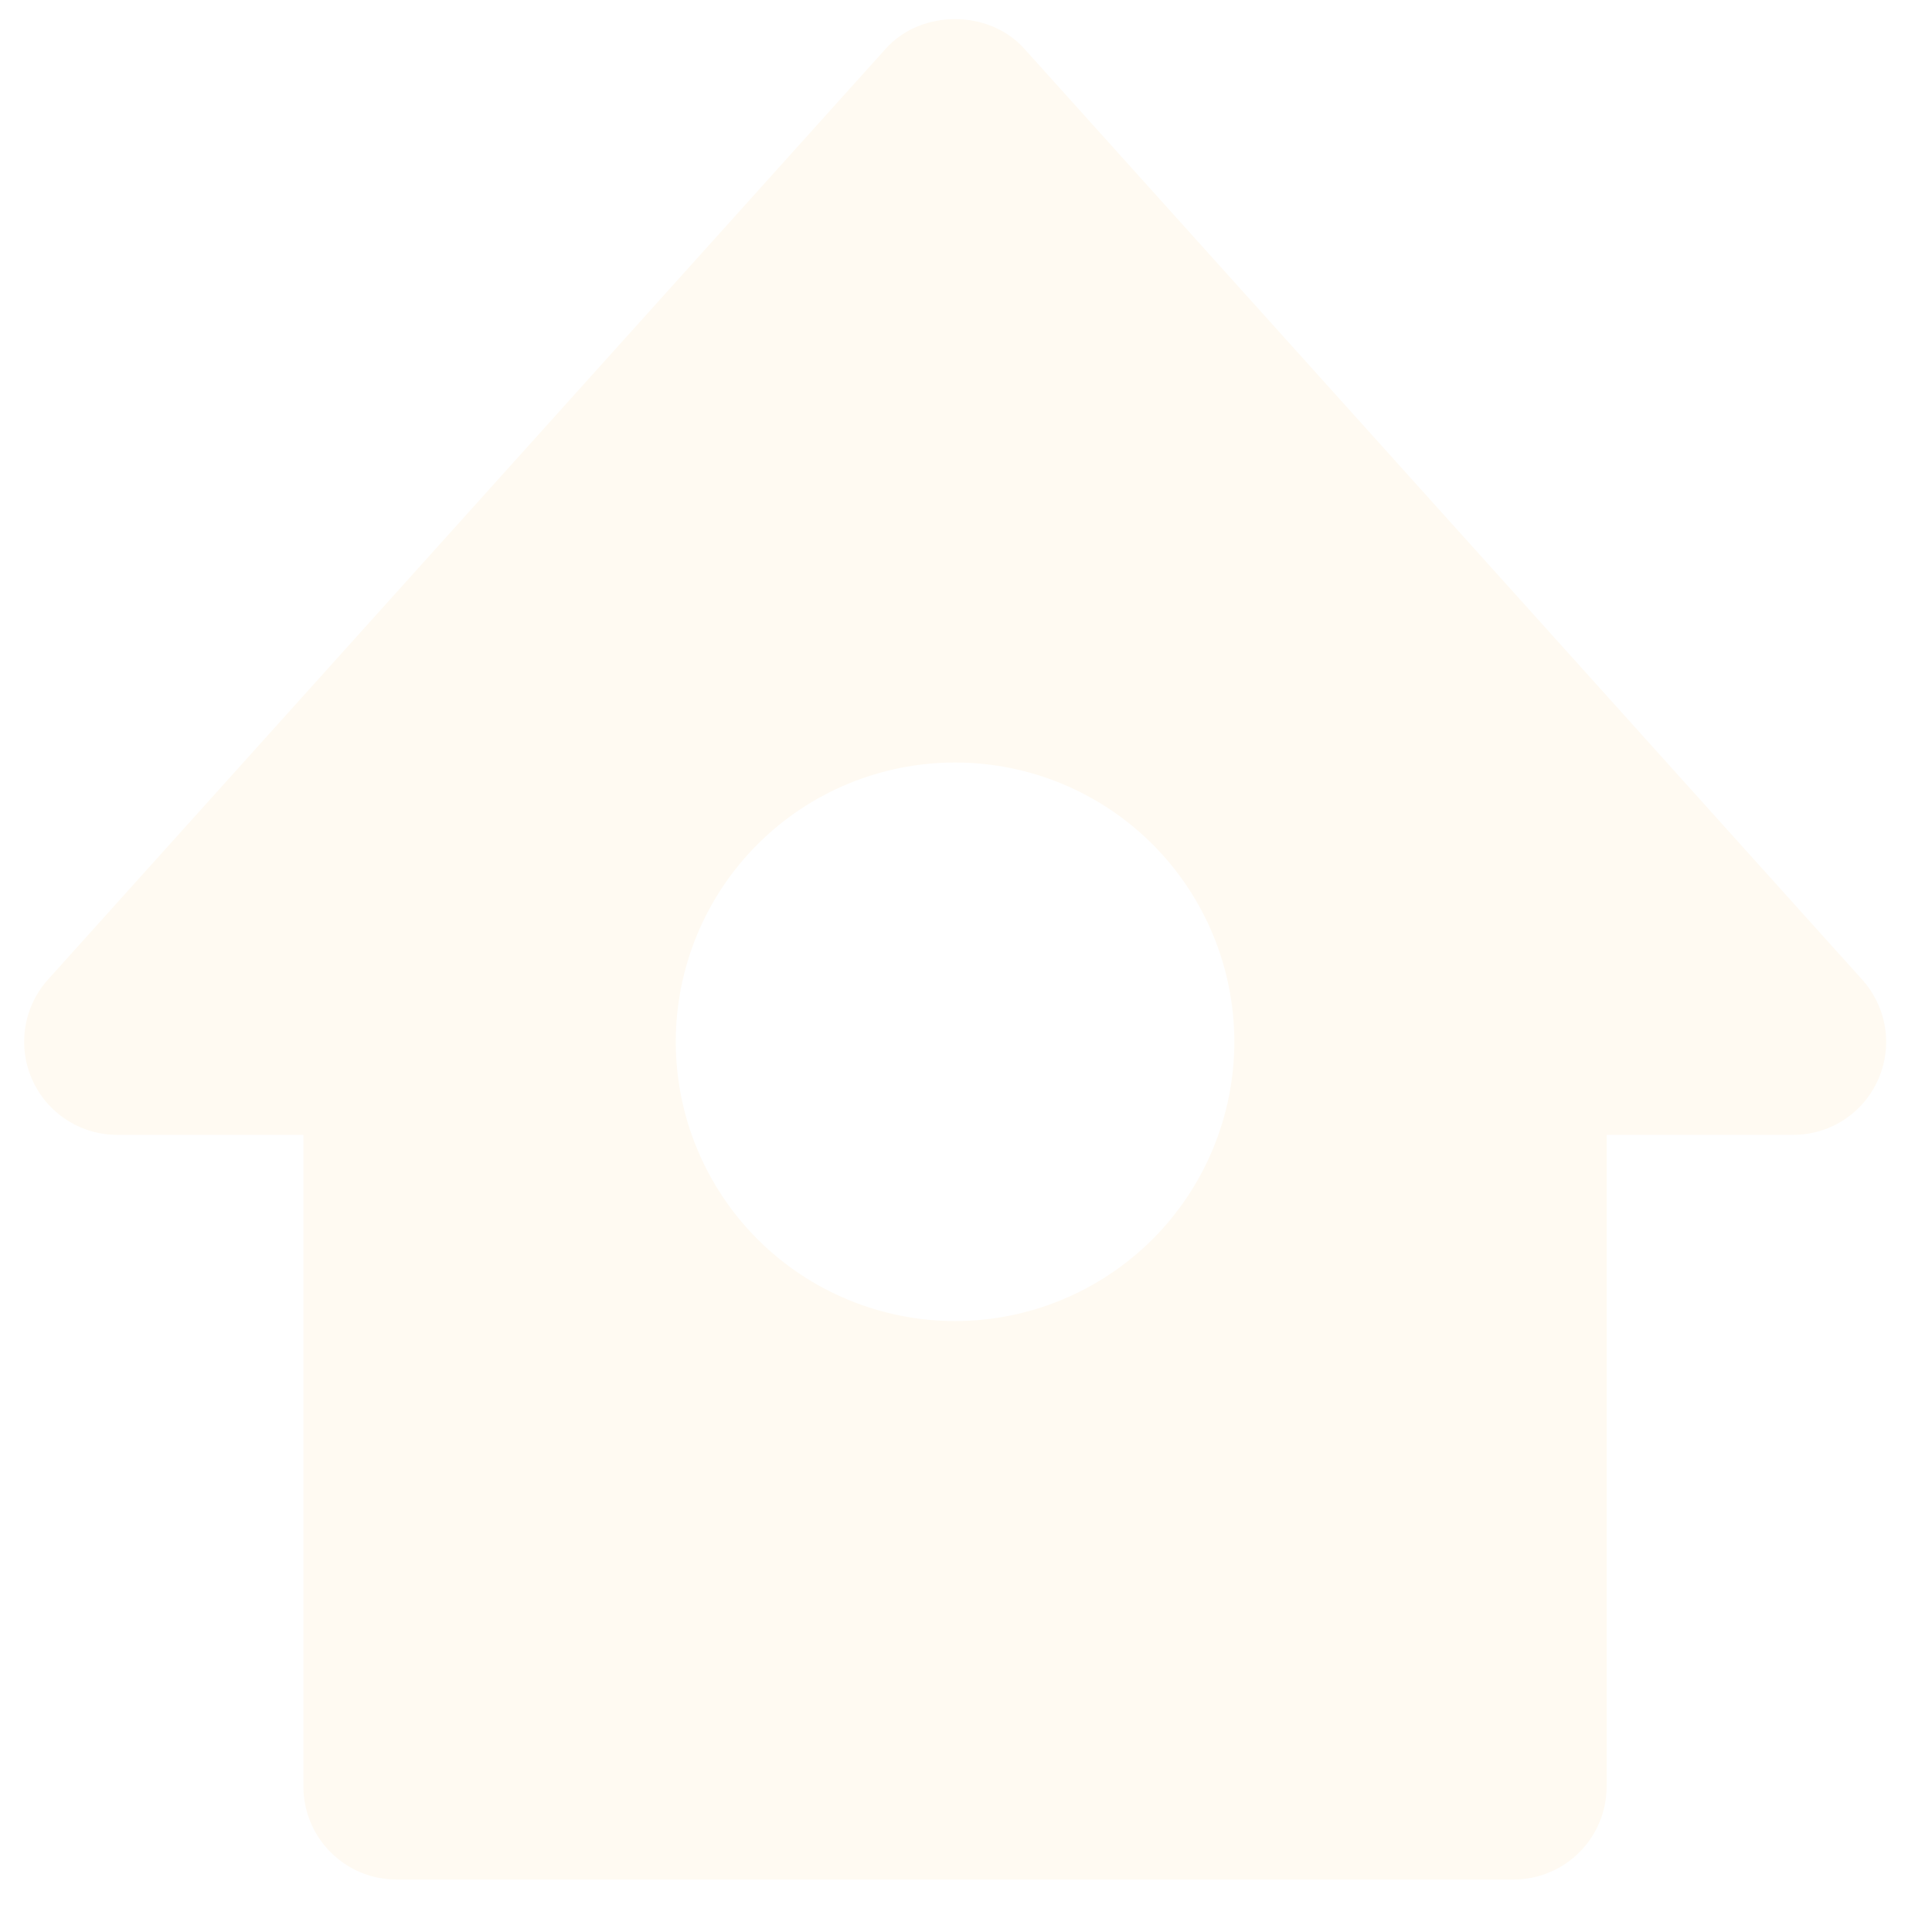
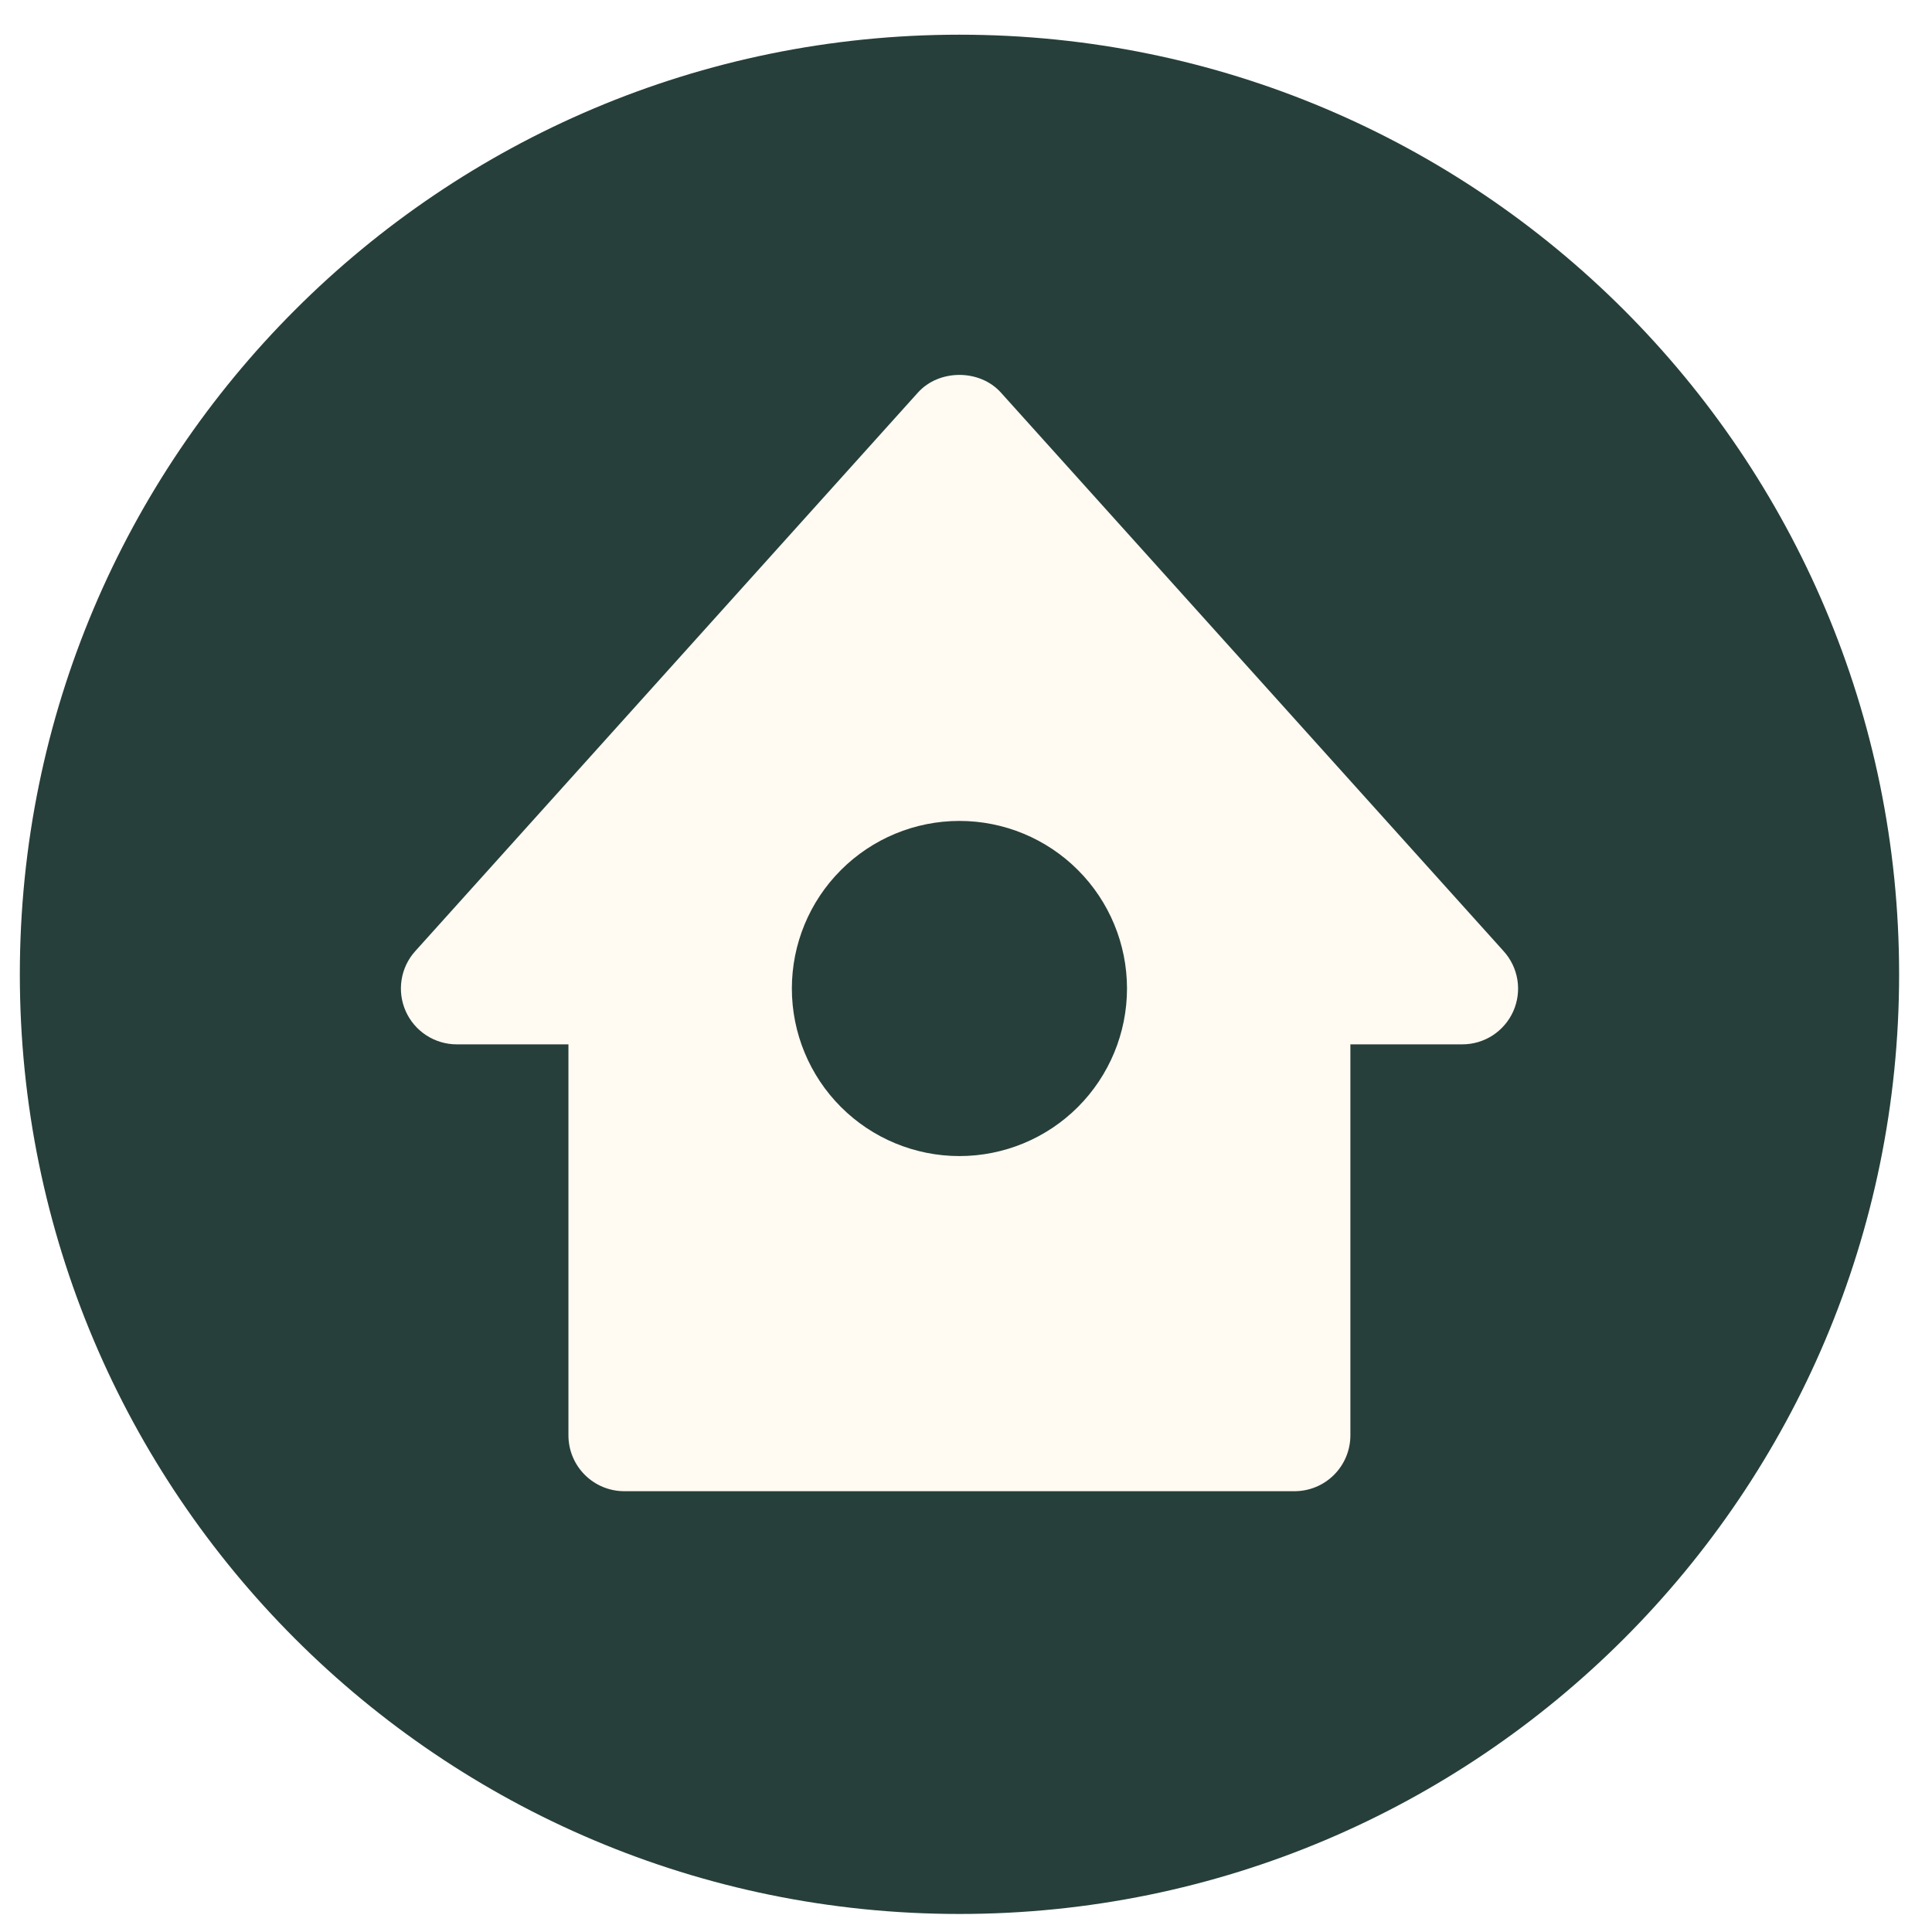
- <svg xmlns="http://www.w3.org/2000/svg" width="27" height="27" viewBox="0 0 27 27" fill="none">
-   <path d="M26.022 13.688L14.313 0.679C13.82 0.13 12.873 0.13 12.38 0.679L0.672 13.688C0.503 13.875 0.393 14.107 0.354 14.355C0.314 14.604 0.348 14.858 0.45 15.088C0.552 15.318 0.719 15.513 0.93 15.65C1.141 15.787 1.387 15.86 1.638 15.86H4.24V24.966C4.24 25.311 4.377 25.642 4.621 25.886C4.865 26.13 5.196 26.267 5.541 26.267H21.152C21.497 26.267 21.828 26.13 22.072 25.886C22.316 25.642 22.453 25.311 22.453 24.966V15.86H25.055C25.307 15.861 25.554 15.789 25.766 15.652C25.977 15.515 26.144 15.32 26.247 15.089C26.349 14.859 26.383 14.604 26.343 14.355C26.303 14.107 26.191 13.875 26.022 13.688ZM13.347 18.462C12.312 18.462 11.319 18.05 10.587 17.319C9.855 16.587 9.444 15.594 9.444 14.559C9.444 13.524 9.855 12.531 10.587 11.799C11.319 11.067 12.312 10.656 13.347 10.656C14.382 10.656 15.374 11.067 16.107 11.799C16.838 12.531 17.25 13.524 17.25 14.559C17.25 15.594 16.838 16.587 16.107 17.319C15.374 18.05 14.382 18.462 13.347 18.462Z" fill="#FFFAF2" />
+ <svg xmlns="http://www.w3.org/2000/svg" width="45" height="45" viewBox="0 0 45 45" fill="none">
+   <ellipse cx="22.348" cy="22.694" rx="21.886" ry="21.886" fill="#273F3A" />
+   <path d="M35.022 22.154L23.313 9.144C22.82 8.595 21.873 8.595 21.38 9.144L9.672 22.154C9.503 22.341 9.393 22.572 9.354 22.821C9.314 23.069 9.348 23.323 9.45 23.553C9.552 23.783 9.719 23.978 9.93 24.115C10.141 24.252 10.387 24.325 10.638 24.325H13.24V33.432C13.24 33.777 13.377 34.108 13.621 34.352C13.865 34.596 14.196 34.733 14.541 34.733H30.152C30.497 34.733 30.828 34.596 31.072 34.352C31.316 34.108 31.453 33.777 31.453 33.432V24.325H34.055C34.307 24.326 34.554 24.254 34.766 24.117C34.977 23.98 35.144 23.785 35.247 23.555C35.349 23.325 35.383 23.07 35.343 22.821C35.303 22.572 35.191 22.34 35.022 22.154V22.154ZM22.347 26.927C21.312 26.927 20.319 26.516 19.587 25.784C18.855 25.052 18.444 24.059 18.444 23.024C18.444 21.989 18.855 20.996 19.587 20.265C20.319 19.532 21.312 19.121 22.347 19.121C23.382 19.121 24.375 19.532 25.107 20.265C25.838 20.996 26.25 21.989 26.25 23.024C26.25 24.059 25.838 25.052 25.107 25.784C24.375 26.516 23.382 26.927 22.347 26.927Z" fill="#FFFAF2" />
</svg>
